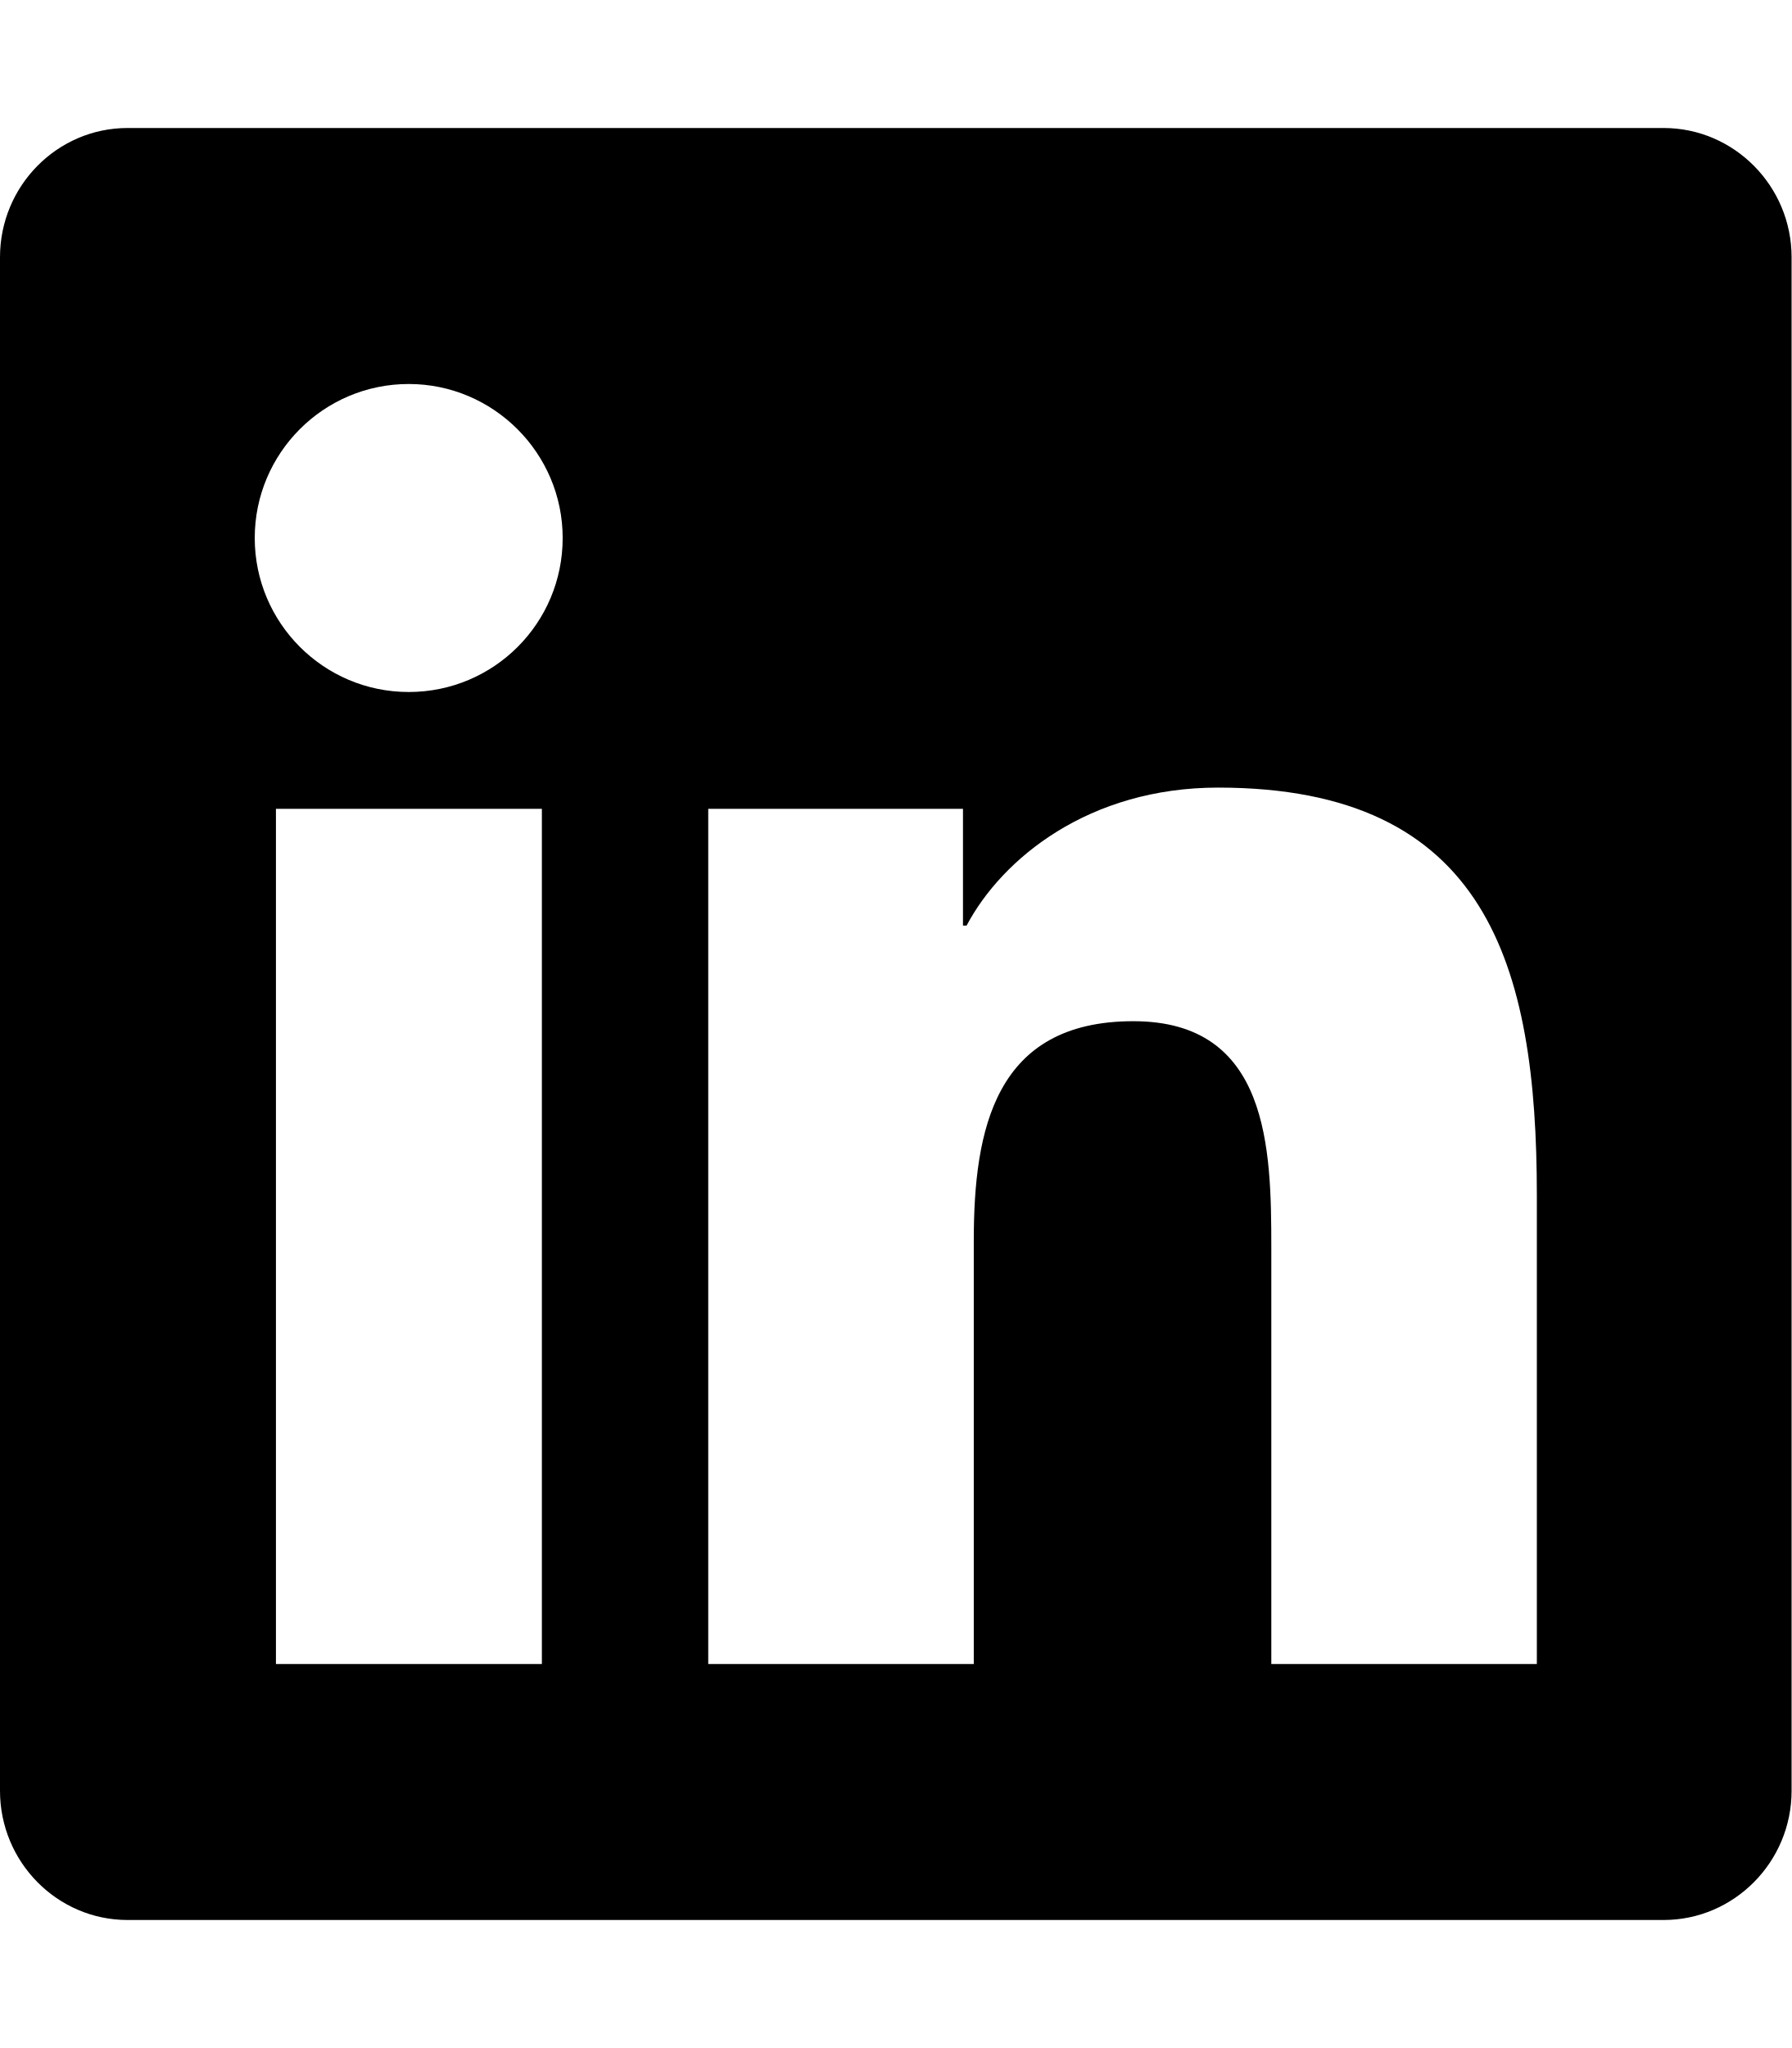
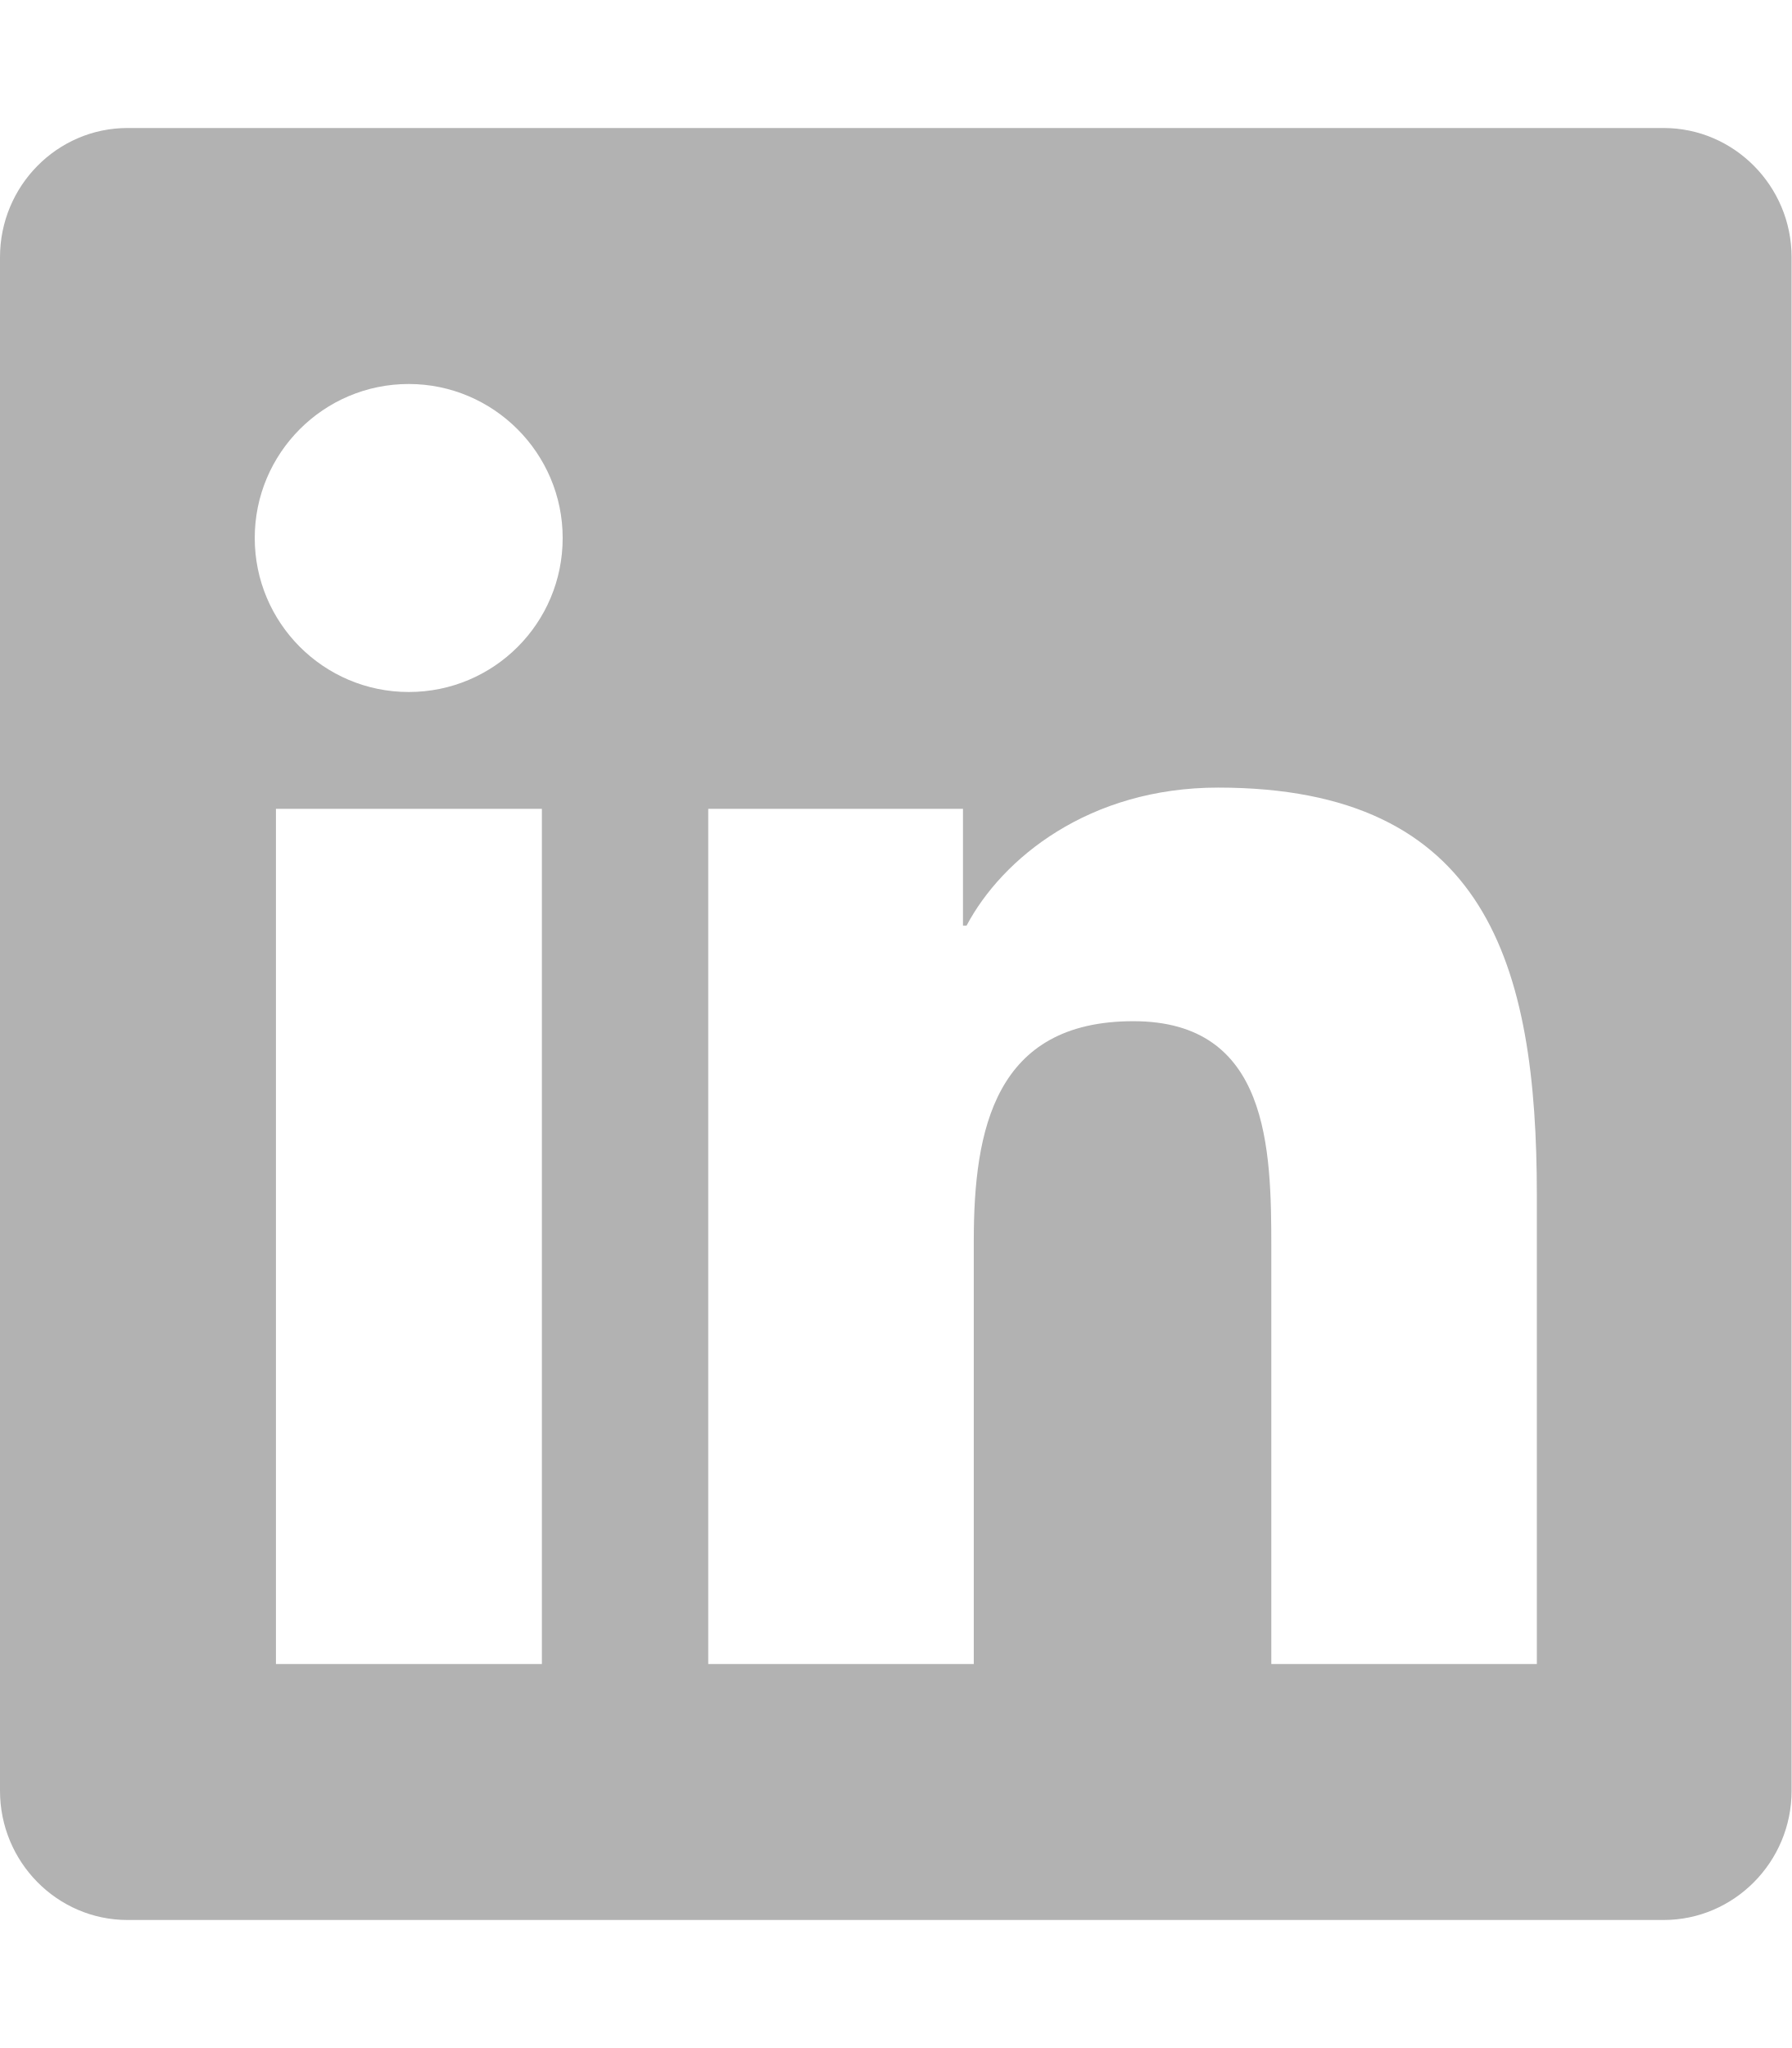
<svg xmlns="http://www.w3.org/2000/svg" aria-hidden="true" focusable="false" data-prefix="fab" data-icon="linkedin" class="svg-inline--fa fa-linkedin fa-w-14" role="img" viewBox="0 0 448 512">
-   <path fill="currentColor" d="M416 32H31.9C14.3 32 0 46.5 0 64.3v383.4C0 465.5 14.3 480 31.9 480H416c17.6 0 32-14.5 32-32.3V64.3c0-17.8-14.4-32.3-32-32.3zM135.4 416H69V202.2h66.5V416zm-33.2-243c-21.3 0-38.5-17.3-38.5-38.5S80.9 96 102.2 96c21.2 0 38.5 17.3 38.5 38.5 0 21.3-17.2 38.5-38.5 38.5zm282.1 243h-66.4V312c0-24.8-.5-56.7-34.5-56.7-34.6 0-39.9 27-39.9 54.9V416h-66.4V202.2h63.7v29.2h.9c8.9-16.8 30.6-34.5 62.9-34.5 67.2 0 79.7 44.3 79.7 101.9V416z" />
+   <path fill="#B2B2B2" d="M416 32H31.9C14.3 32 0 46.5 0 64.3v383.4C0 465.5 14.3 480 31.9 480H416c17.6 0 32-14.5 32-32.3V64.3c0-17.8-14.4-32.3-32-32.3zM135.4 416H69V202.2h66.5V416zm-33.2-243c-21.3 0-38.5-17.3-38.5-38.5S80.9 96 102.2 96c21.2 0 38.5 17.3 38.5 38.5 0 21.3-17.2 38.5-38.5 38.5zm282.1 243h-66.4V312c0-24.8-.5-56.7-34.5-56.7-34.6 0-39.9 27-39.9 54.9V416h-66.4V202.2h63.7v29.2h.9c8.9-16.8 30.6-34.5 62.9-34.5 67.2 0 79.7 44.3 79.7 101.9V416z" />
</svg>
